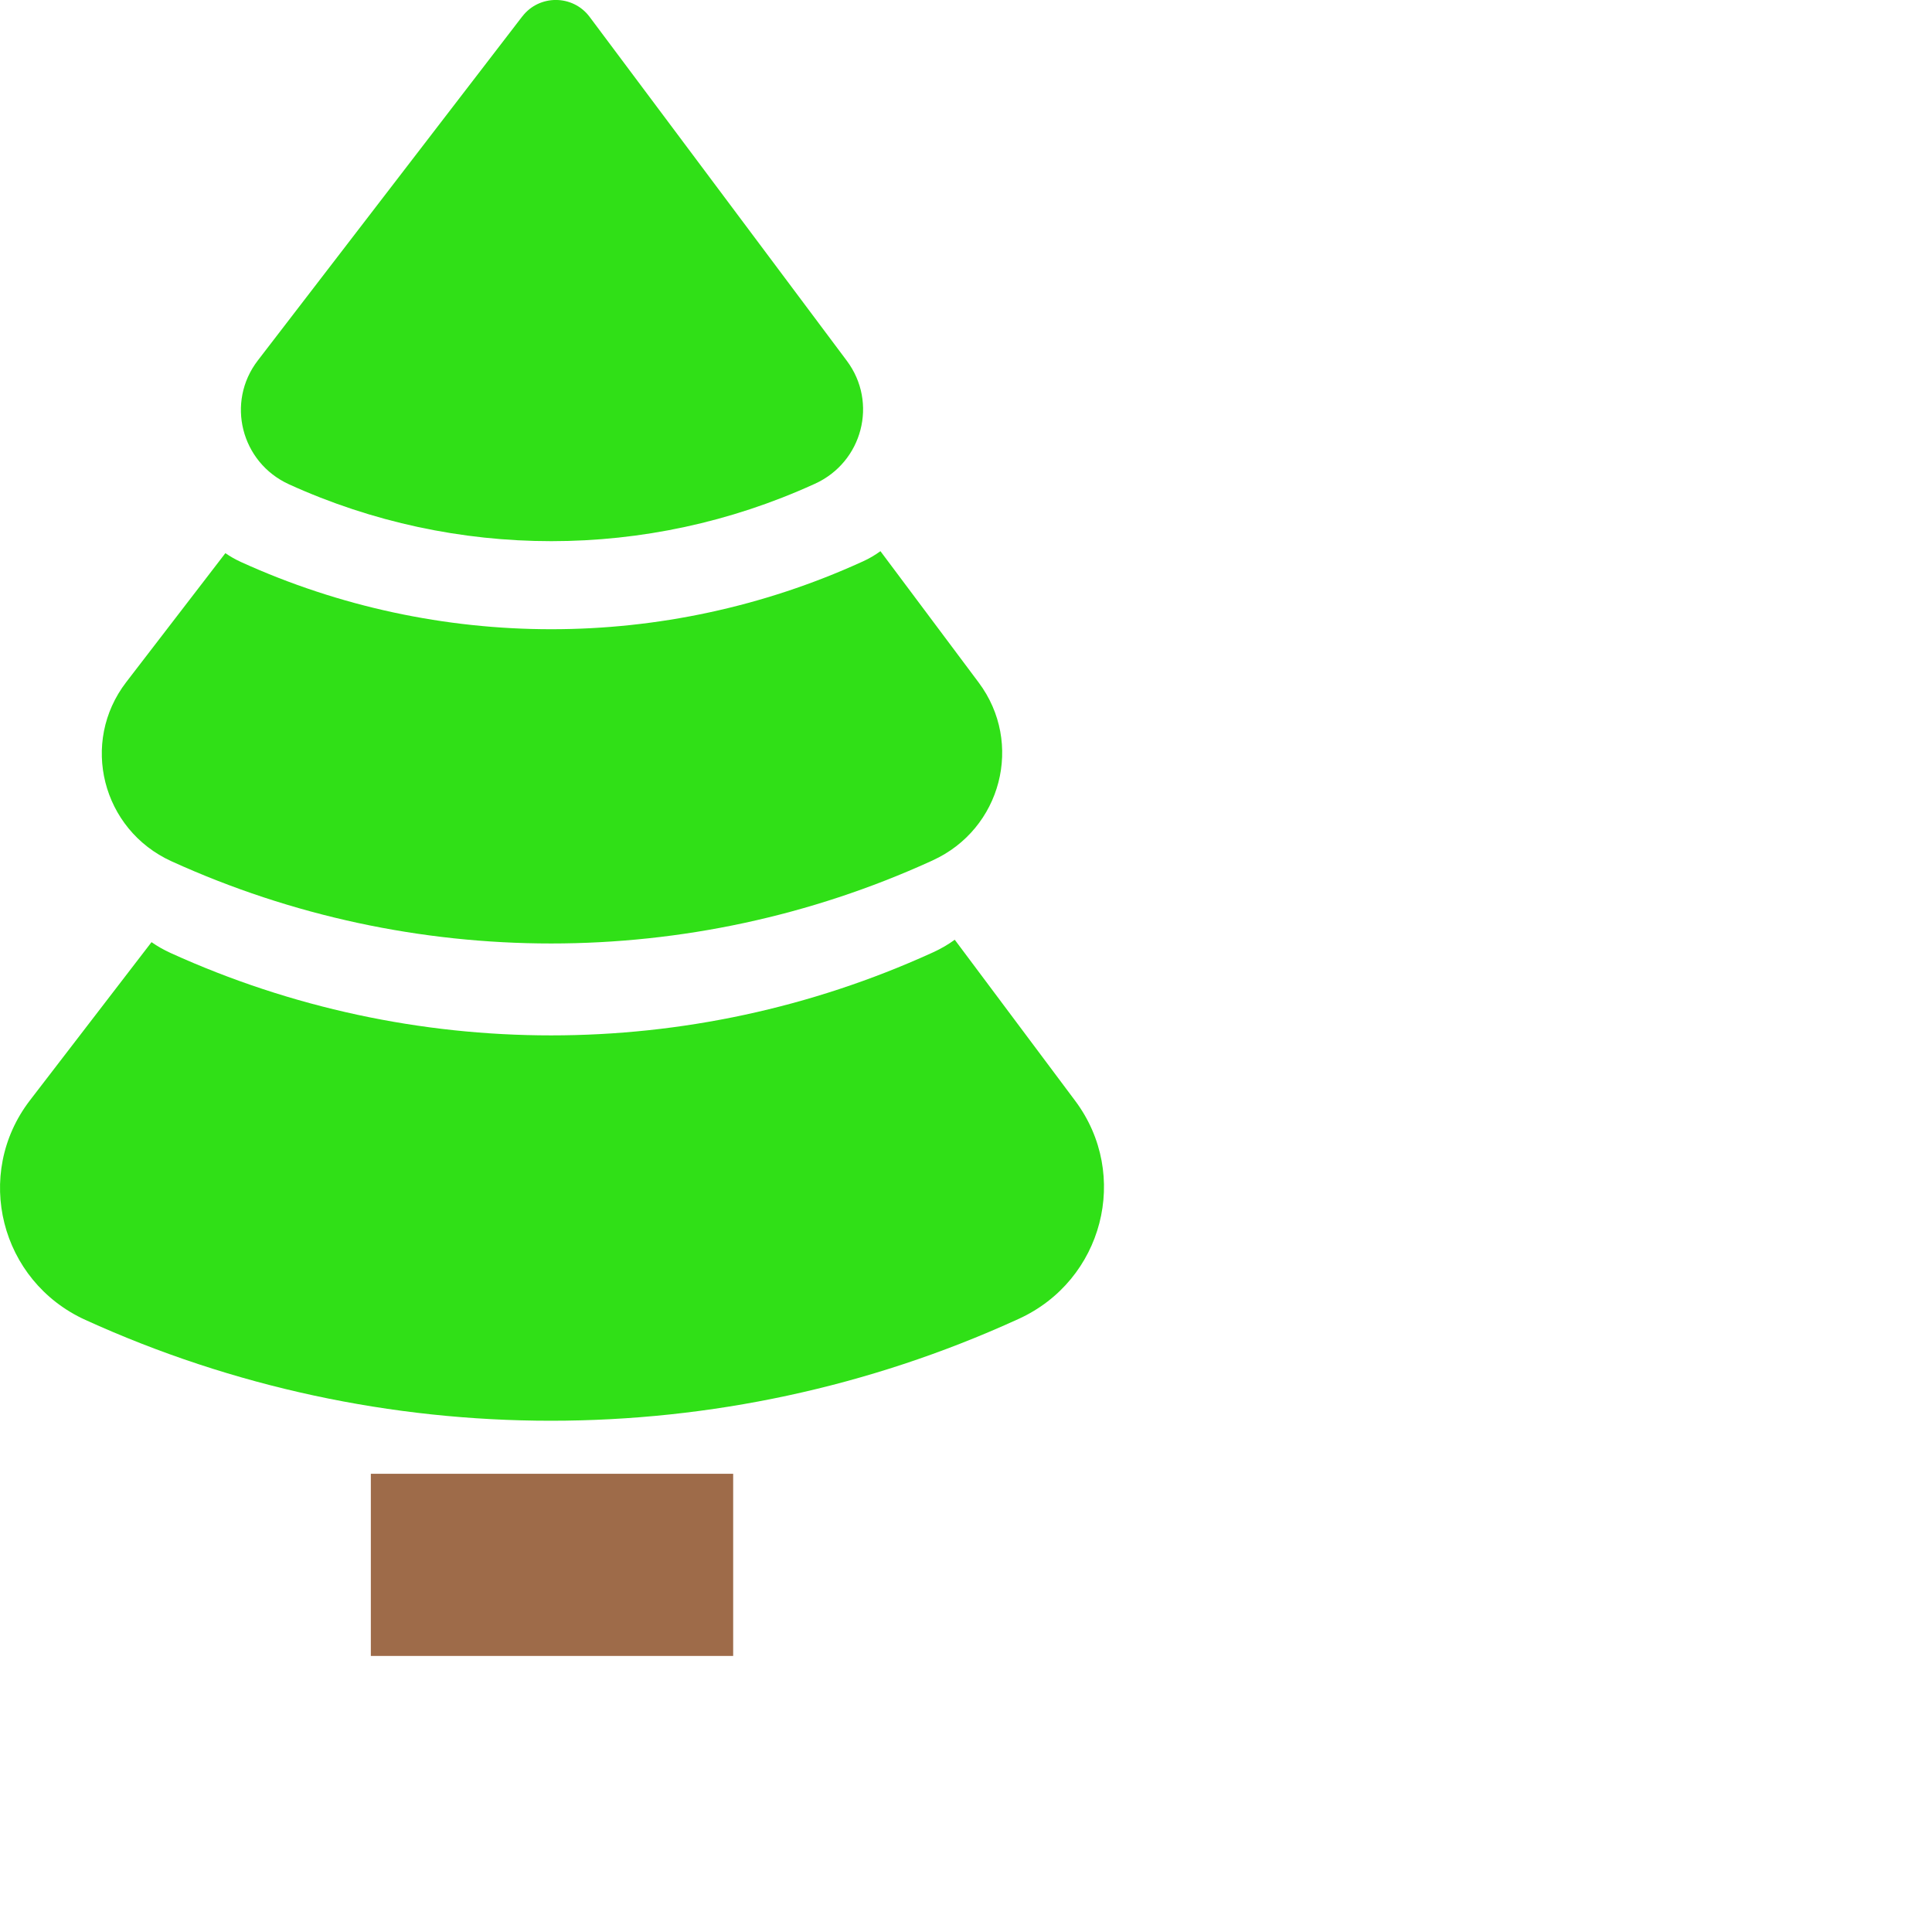
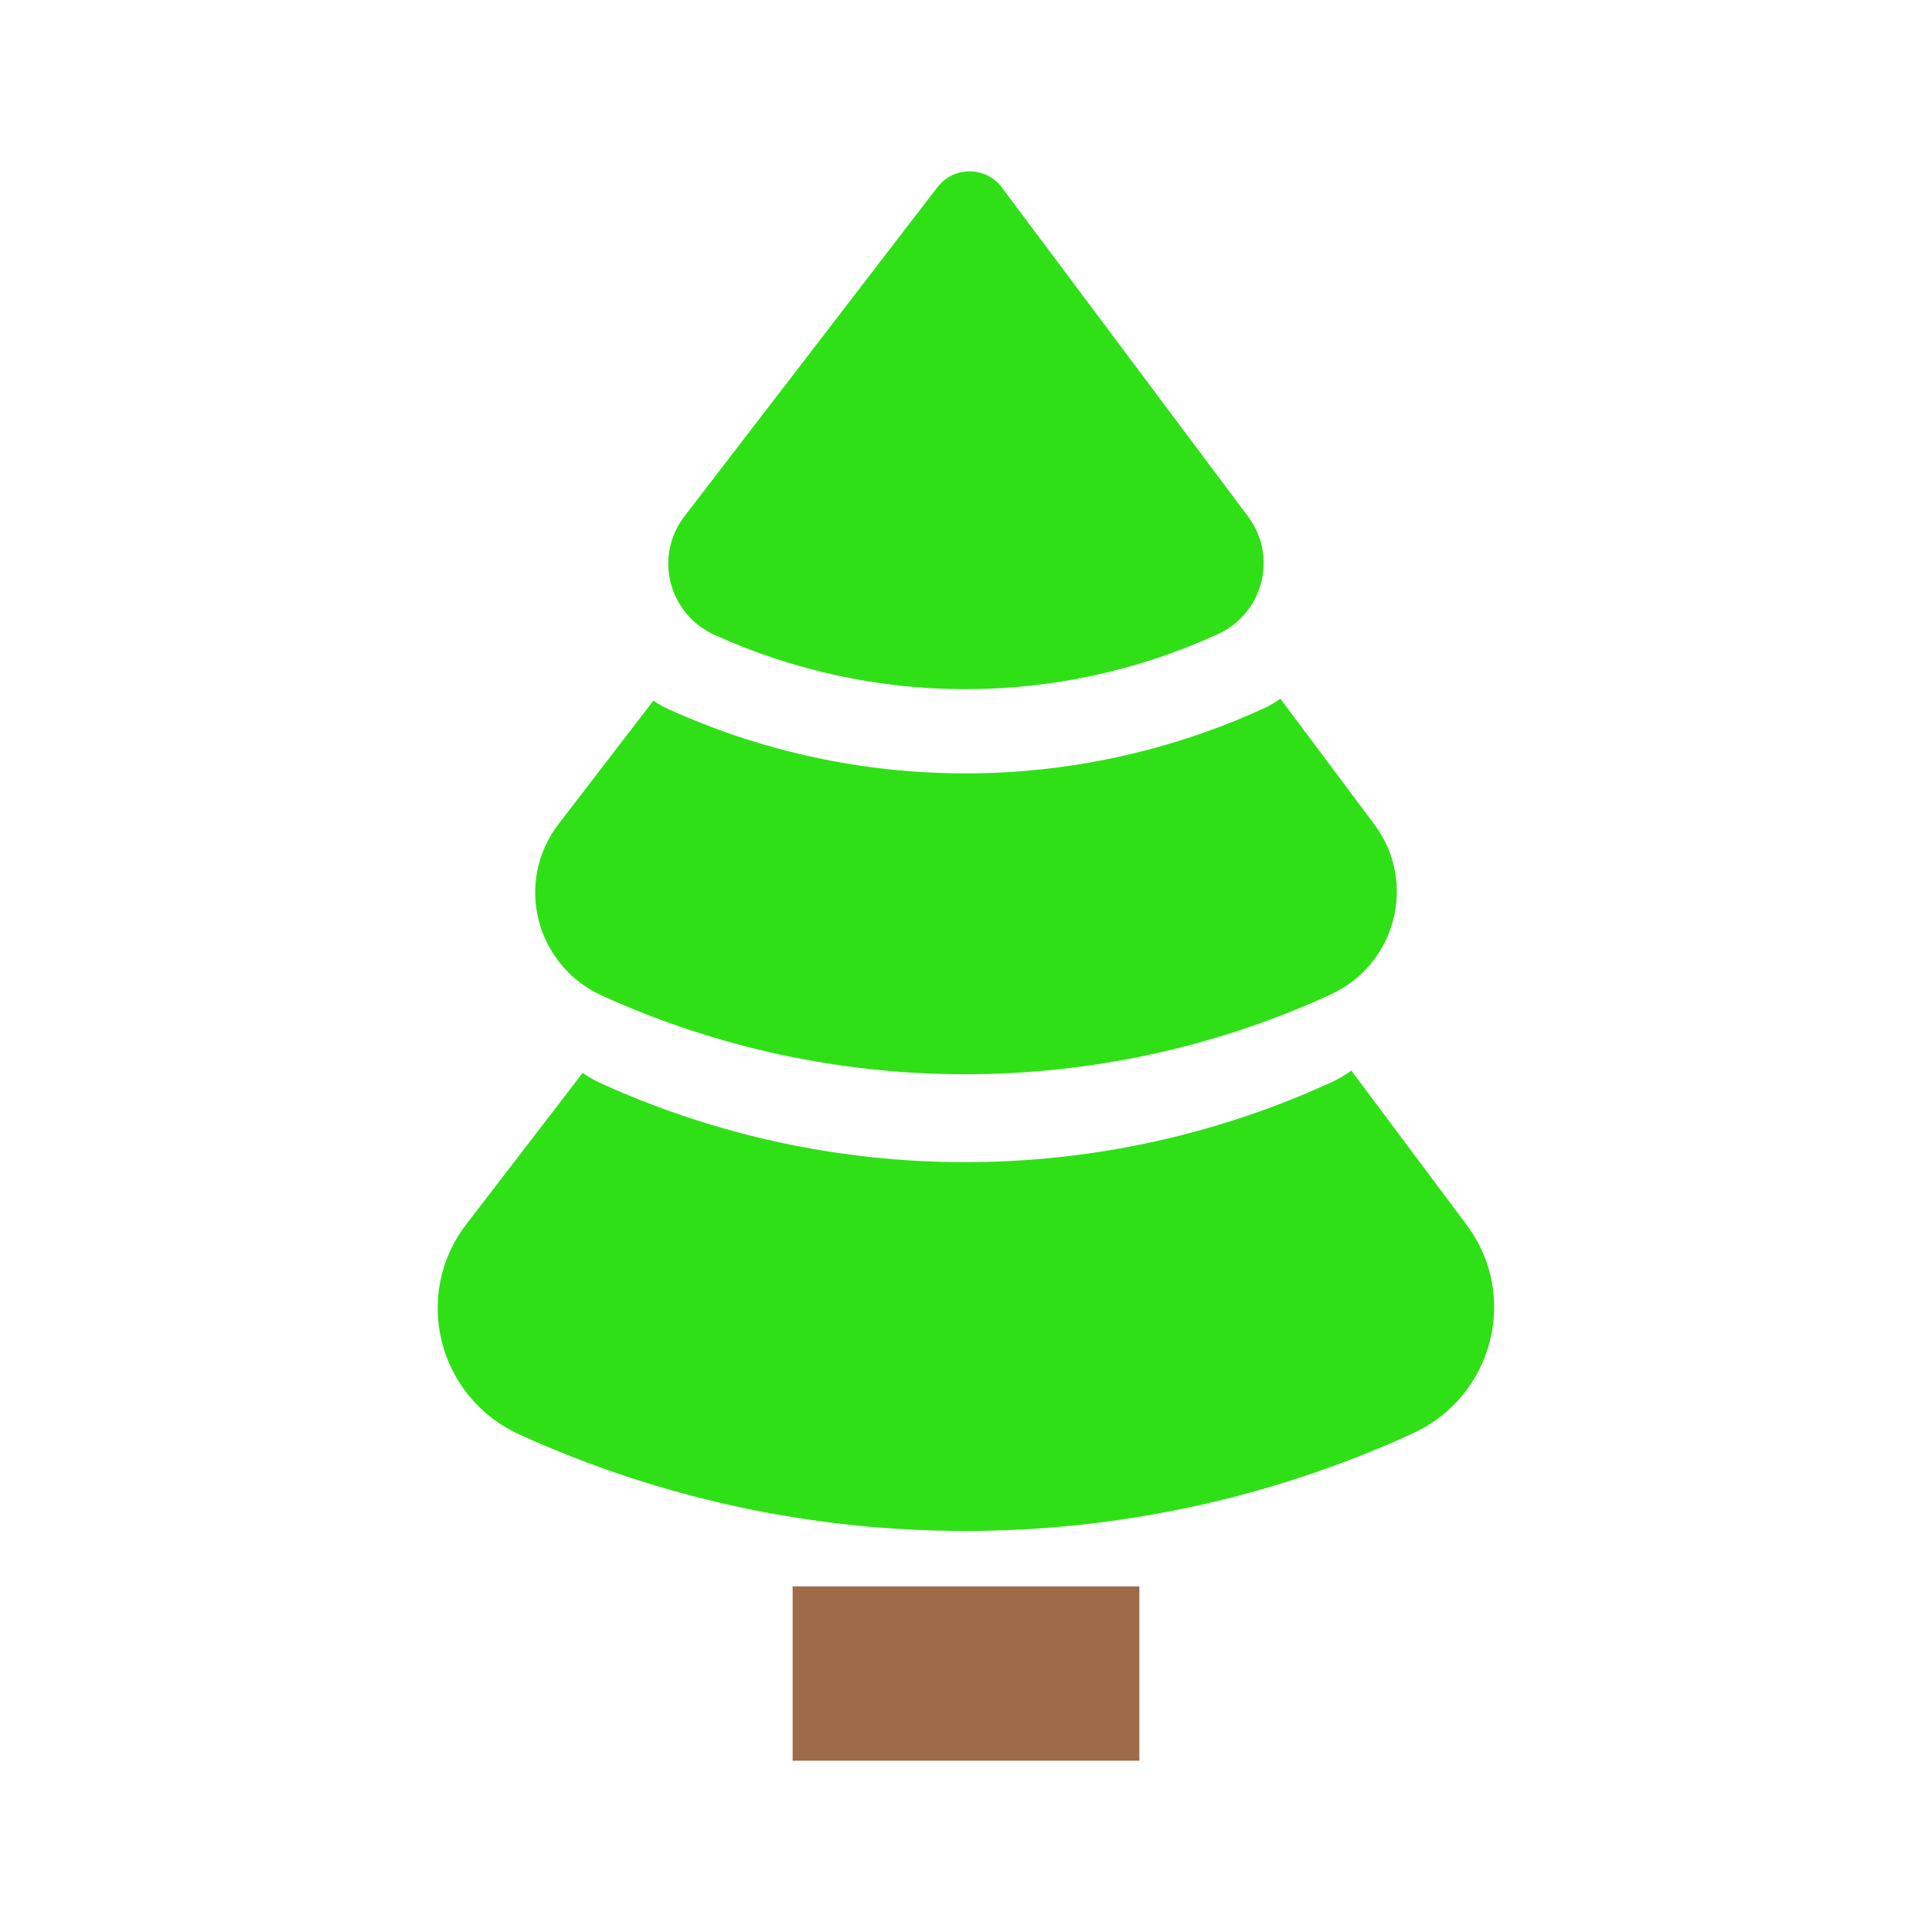
- <svg xmlns="http://www.w3.org/2000/svg" id="Layer_2" data-name="Layer 2" viewBox="0 0 350 350">
+ <svg xmlns="http://www.w3.org/2000/svg" id="Layer_2" data-name="Layer 2" viewBox="0 0 300 300">
  <defs>
    <style>
      .cls-1 {
        fill: #30e017;
      }

      .cls-2 {
        fill: #9e6b49;
      }
    </style>
  </defs>
-   <path class="cls-1" d="m94.62,2.97l-47.92,62.34c-5.8,7.55-3.04,18.47,5.66,22.43h0c30.16,13.73,64.88,13.73,95.04,0l.23-.1c8.64-3.93,11.44-14.72,5.78-22.28L106.81,3.05c-3.02-4.04-9.11-4.08-12.18-.08Z" />
-   <path class="cls-1" d="m168.94,155.88l-.33.15c-21.82,9.93-45.29,14.89-68.77,14.89s-46.95-4.96-68.77-14.89c-12.6-5.74-16.6-21.54-8.2-32.46l17.96-23.36c.87.6,1.81,1.14,2.82,1.6,17.84,8.12,37.04,12.18,56.22,12.18s38.38-4.06,56.22-12.18l.27-.12c1.14-.52,2.18-1.14,3.14-1.84l17.8,23.8c8.18,10.94,4.13,26.55-8.37,32.23Z" />
-   <path class="cls-1" d="m184.52,238.94l-.4.18c-26.76,12.18-55.54,18.26-84.32,18.26s-57.56-6.08-84.32-18.26C.03,232.09-4.86,212.72,5.43,199.33l22.02-28.65c1.06.74,2.22,1.4,3.45,1.96,21.88,9.95,45.41,14.93,68.94,14.93s47.06-4.98,68.94-14.93l.33-.15c1.39-.64,2.68-1.39,3.85-2.25l21.82,29.18c10.03,13.41,5.06,32.55-10.26,39.52Z" />
-   <rect class="cls-2" x="67.18" y="266.99" width="65.64" height="33" />
+   <path class="cls-1" d="m145.59,29.03l-39.31,51.14c-4.76,6.19-2.5,15.15,4.65,18.4h0c24.74,11.26,53.22,11.26,77.96,0l.18-.08c7.08-3.22,9.38-12.07,4.74-18.27l-38.24-51.11c-2.48-3.31-7.47-3.34-9.99-.06Z" />
+   <path class="cls-1" d="m206.55,154.47l-.27.12c-17.9,8.15-37.15,12.22-56.41,12.22s-38.51-4.07-56.41-12.22c-10.34-4.71-13.61-17.67-6.73-26.63l14.73-19.17c.71.5,1.48.93,2.31,1.31,14.64,6.66,30.38,9.99,46.12,9.99s31.48-3.33,46.12-9.99l.22-.1c.93-.43,1.79-.93,2.58-1.51l14.6,19.52c6.71,8.97,3.39,21.78-6.86,26.44Z" />
+   <path class="cls-1" d="m219.33,222.6l-.33.15c-21.95,9.99-45.56,14.98-69.17,14.98s-47.22-4.99-69.17-14.98c-12.67-5.77-16.69-21.66-8.25-32.65l18.06-23.5c.87.61,1.82,1.15,2.83,1.61,17.95,8.16,37.25,12.25,56.55,12.25s38.6-4.08,56.55-12.25l.27-.12c1.14-.52,2.2-1.14,3.16-1.85l17.9,23.94c8.23,11,4.15,26.7-8.41,32.42Z" />
+   <rect class="cls-2" x="123.08" y="246.33" width="53.84" height="27.07" />
</svg>
